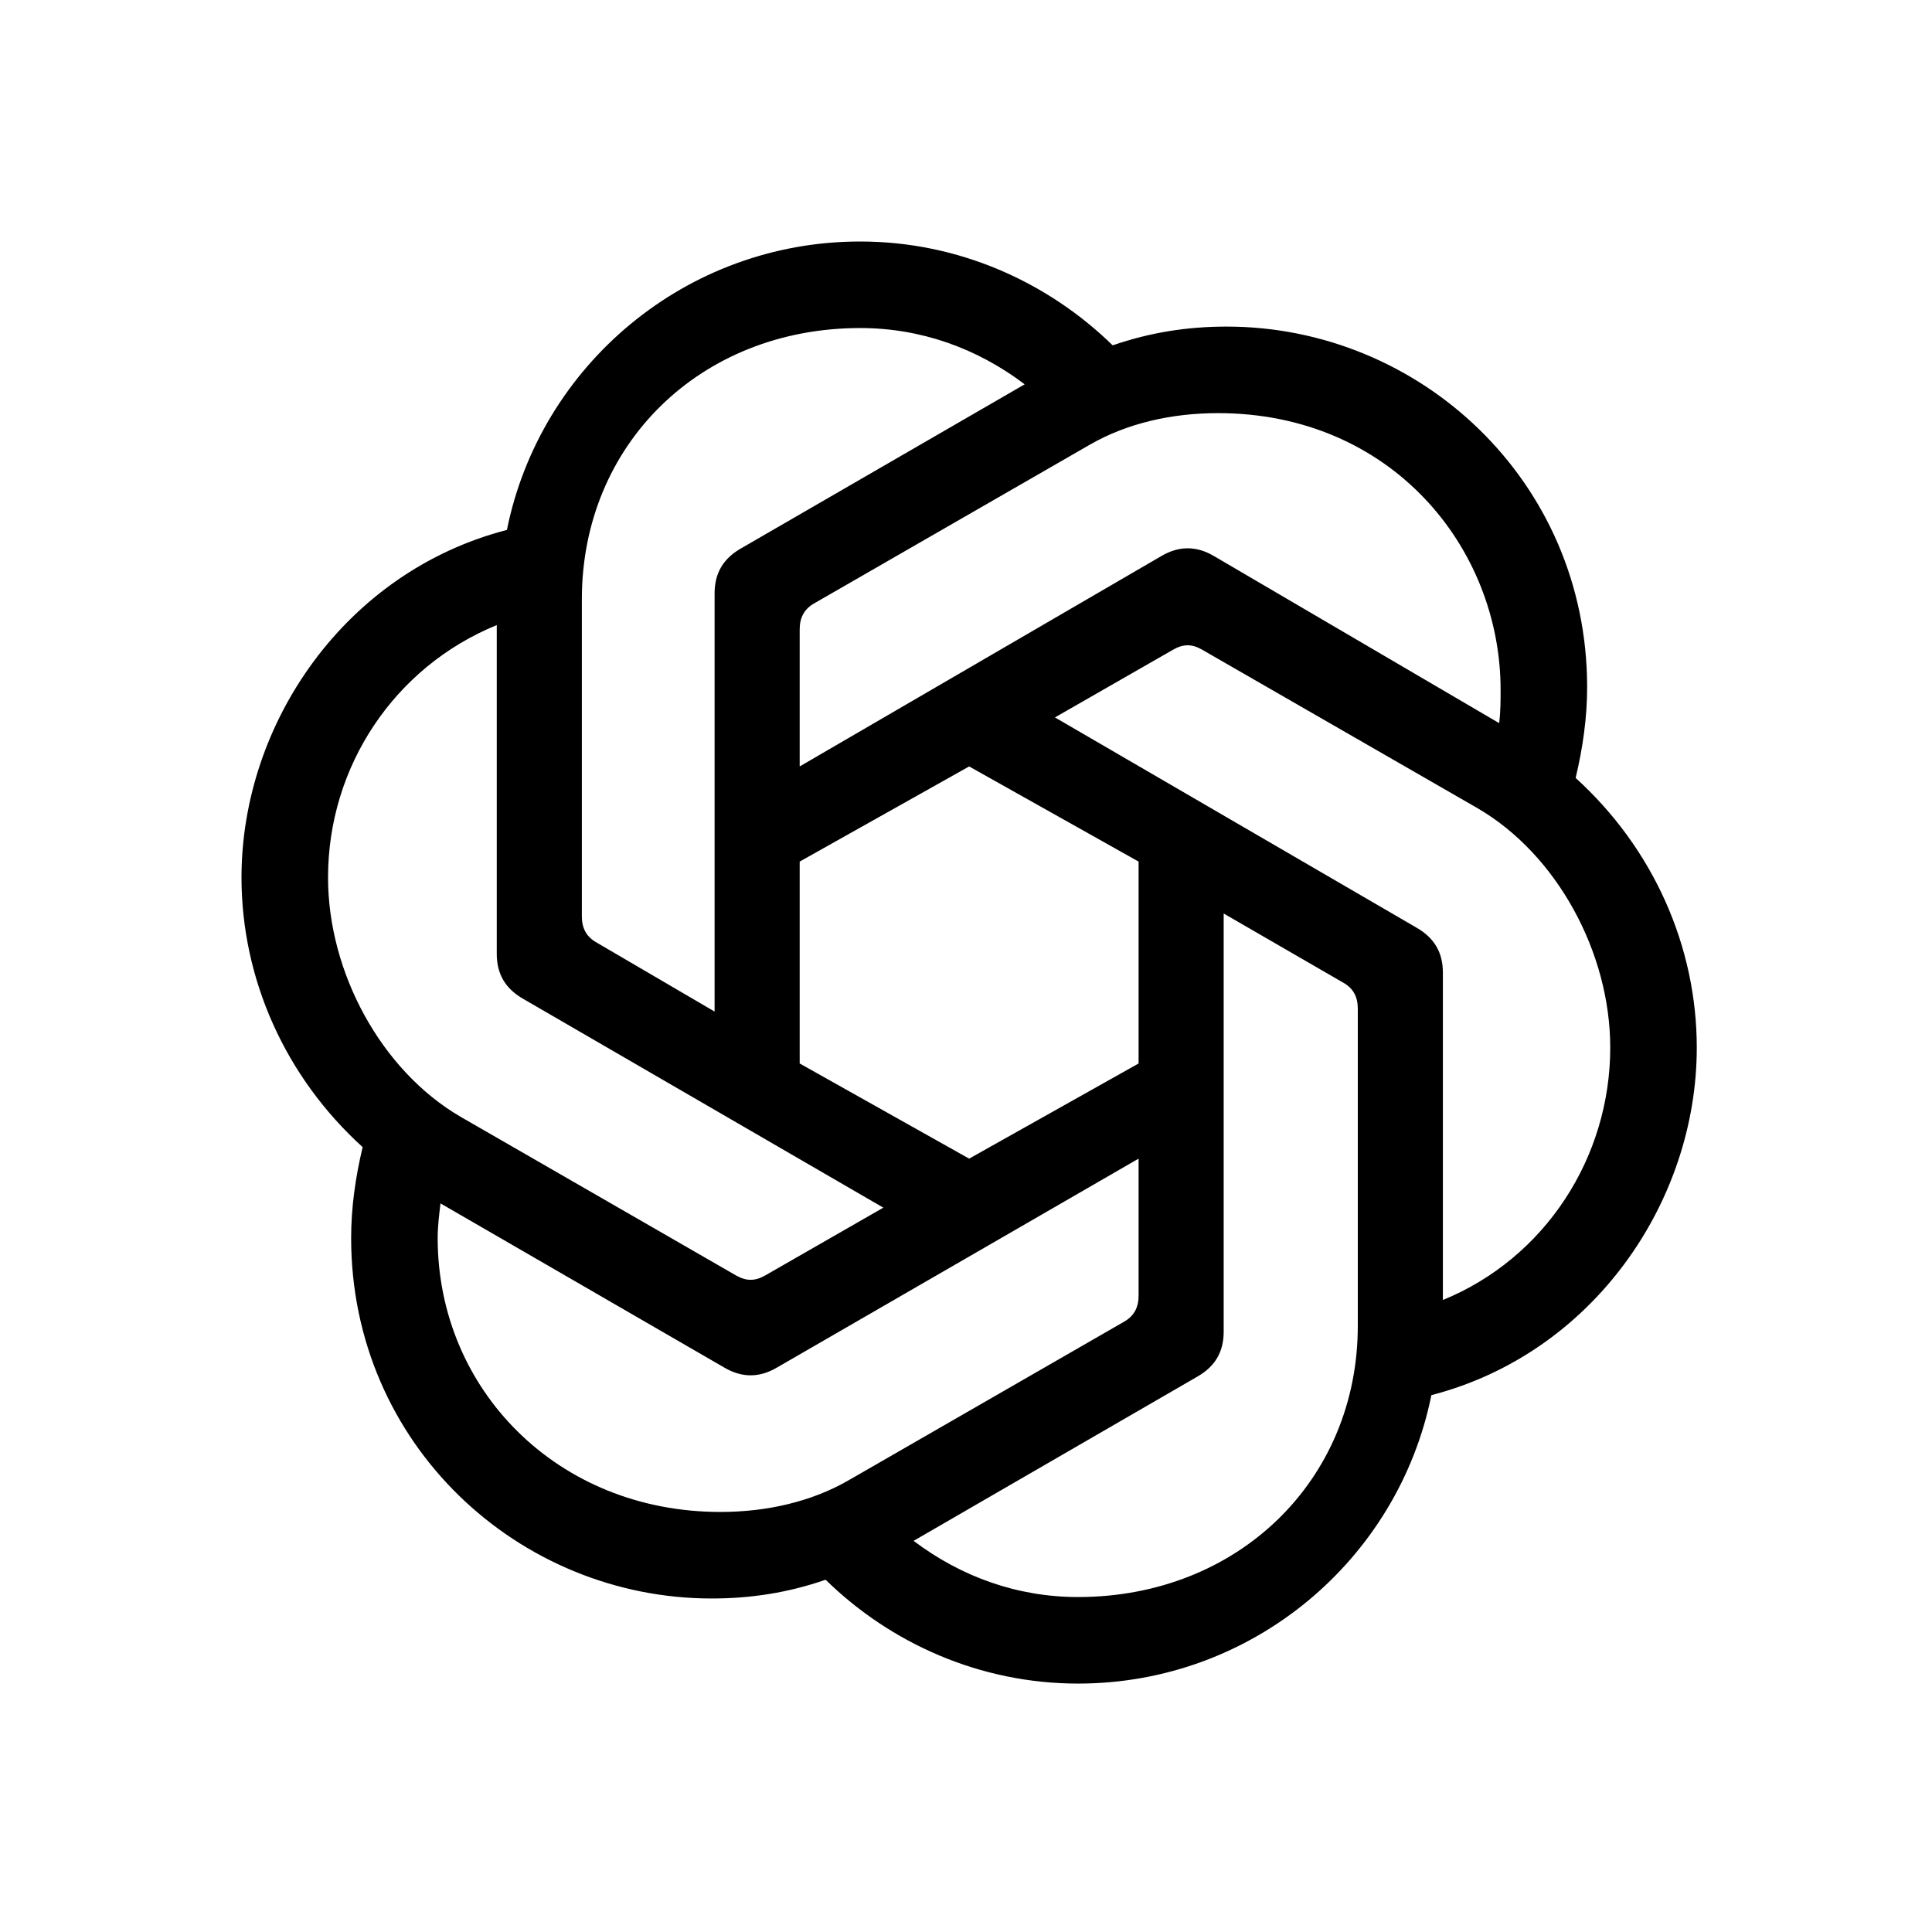
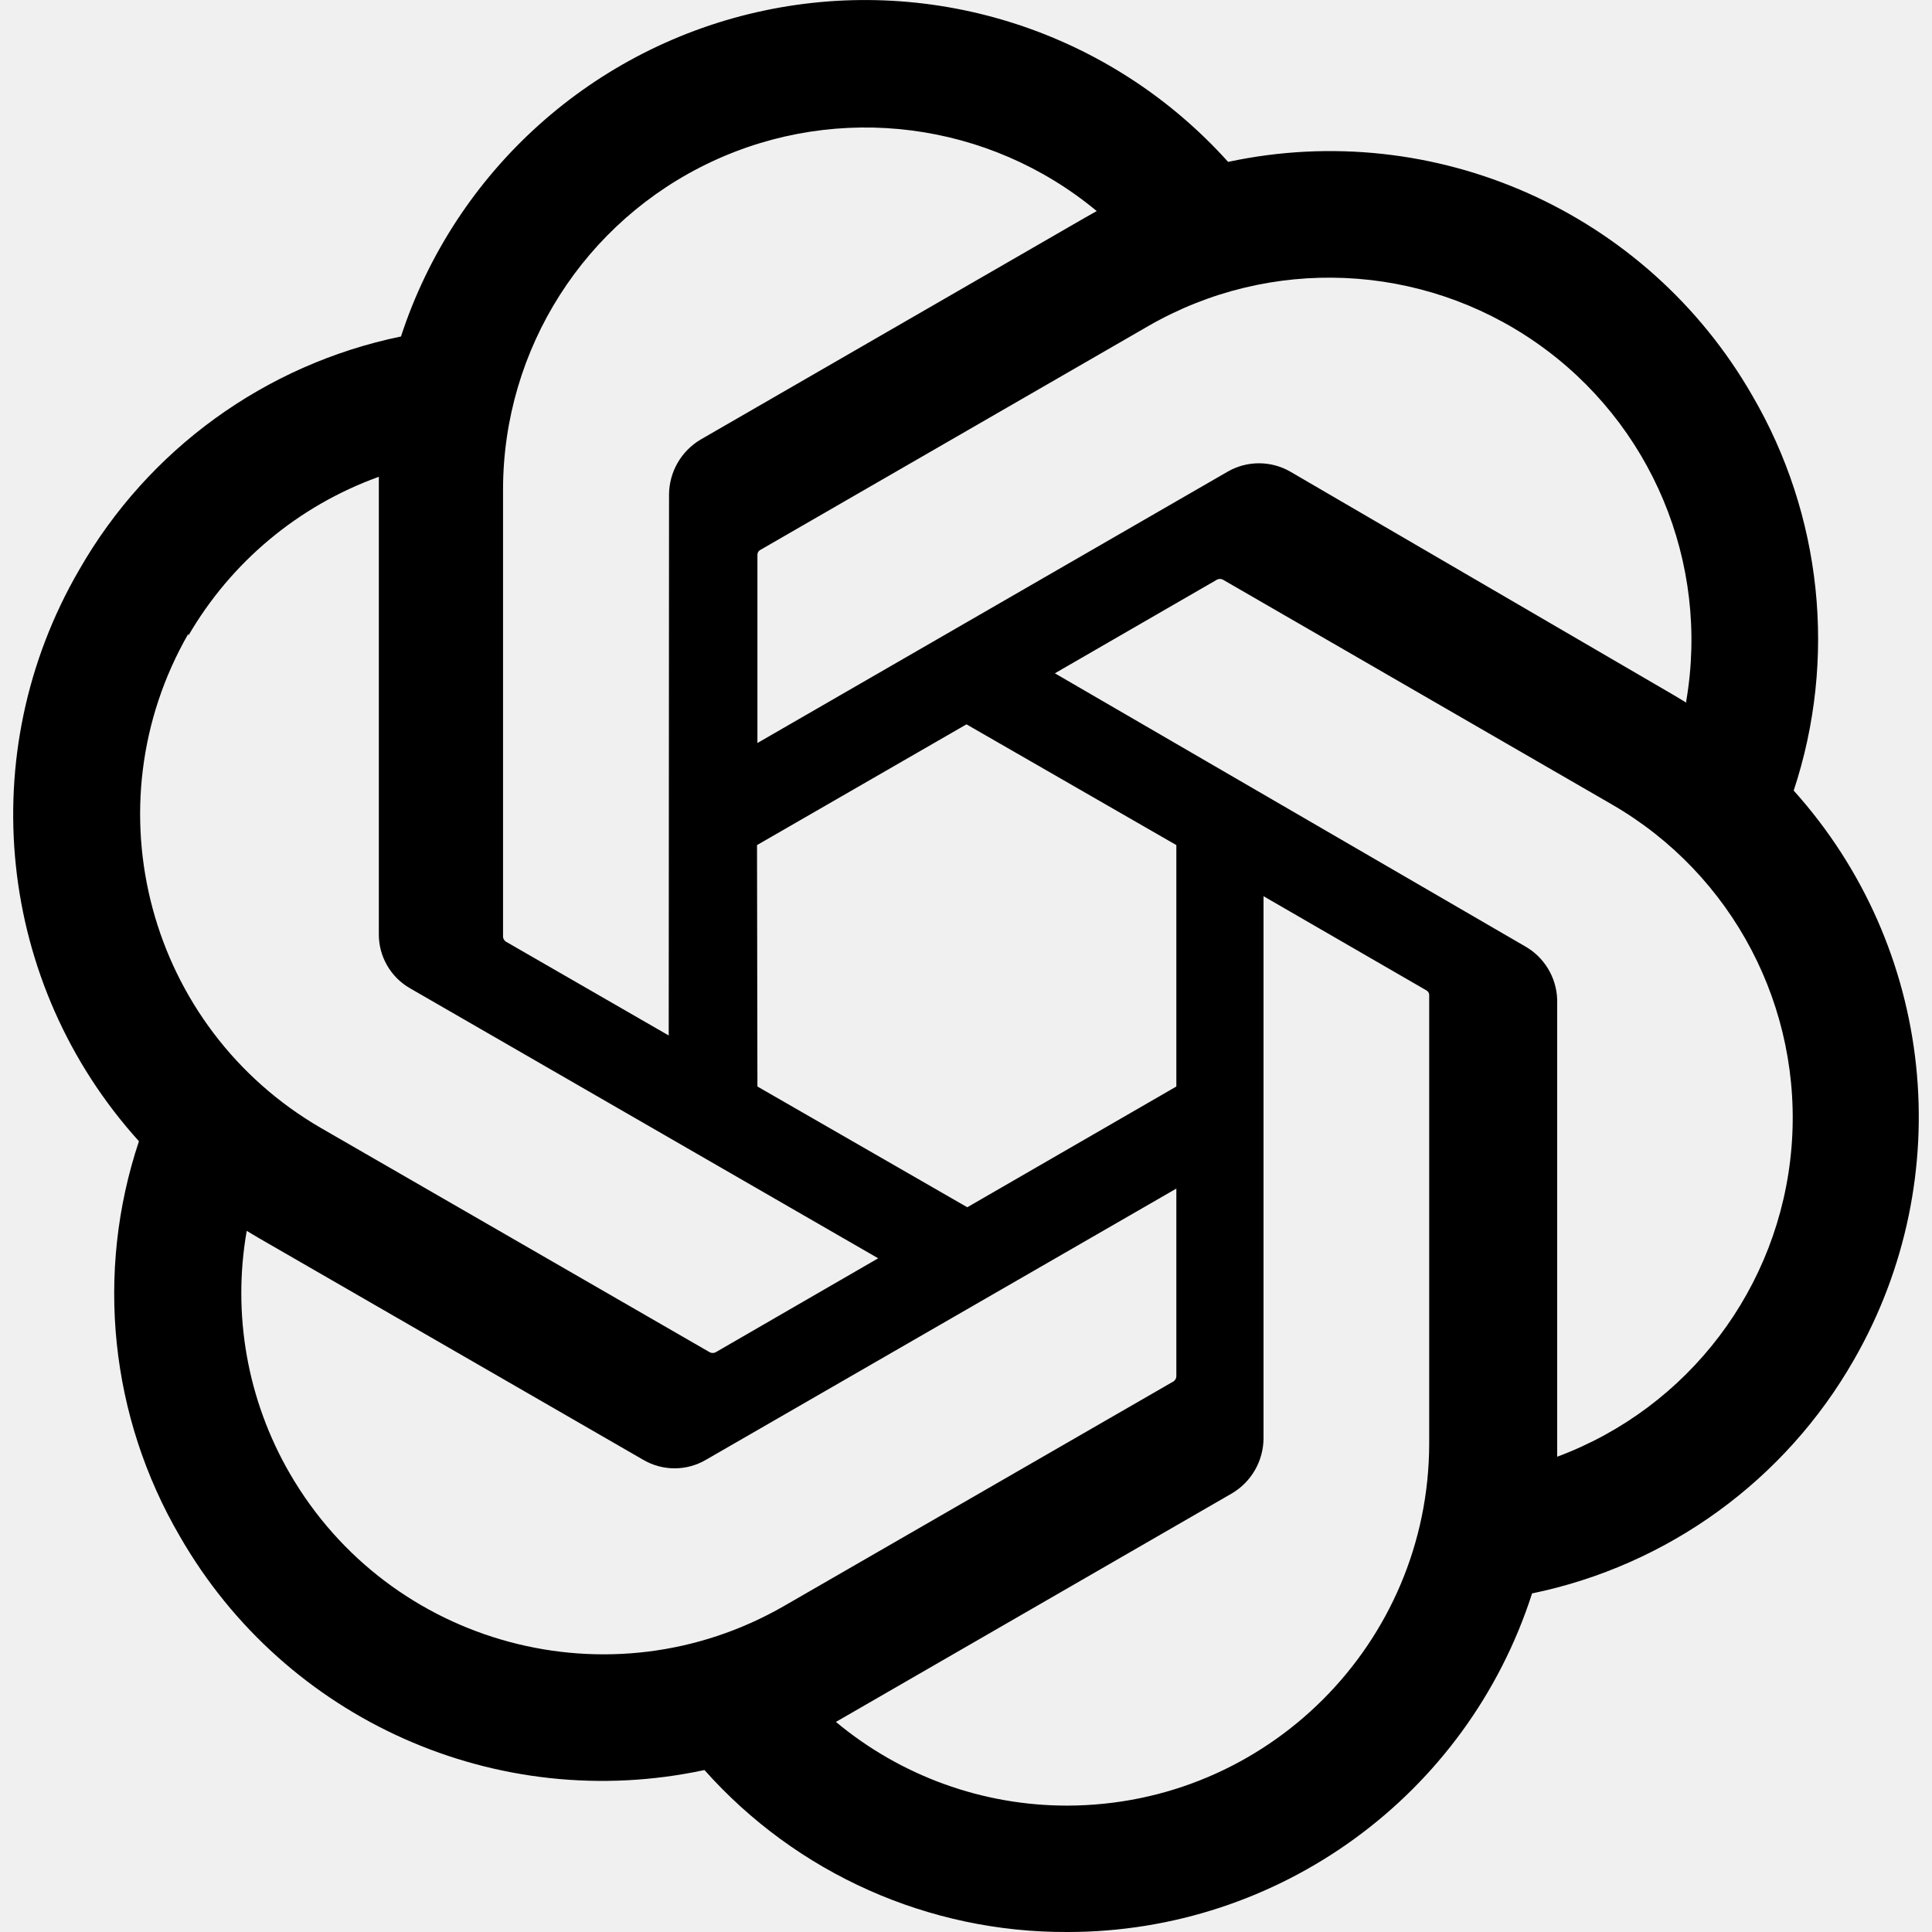
- <svg xmlns="http://www.w3.org/2000/svg" version="1.2" viewBox="0 0 24 24" baseProfile="tiny-ps">
-   <path d="M9.904 9.493V7.798C9.904 7.655 9.957 7.548 10.082 7.477L13.49 5.515C13.953 5.247 14.507 5.123 15.077 5.123C17.218 5.123 18.574 6.782 18.574 8.547C18.574 8.672 18.574 8.815 18.556 8.958L15.024 6.888C14.81 6.764 14.595 6.764 14.382 6.888L9.904 9.493ZM17.86 16.092V12.043C17.86 11.793 17.753 11.615 17.539 11.49L13.061 8.886L14.524 8.048C14.649 7.976 14.756 7.976 14.881 8.048L18.288 10.01C19.27 10.581 19.93 11.793 19.93 12.971C19.93 14.326 19.127 15.575 17.86 16.092V16.092ZM8.851 12.525L7.388 11.669C7.264 11.598 7.21 11.491 7.21 11.348V7.424C7.21 5.515 8.673 4.07 10.653 4.07C11.402 4.07 12.098 4.32 12.687 4.766L9.173 6.799C8.959 6.924 8.851 7.103 8.851 7.352V12.525L8.851 12.525ZM12 14.344L9.904 13.167V10.67L12 9.493L14.096 10.67V13.167L12 14.344ZM13.347 19.767C12.598 19.767 11.902 19.517 11.313 19.071L14.827 17.038C15.041 16.913 15.149 16.734 15.149 16.485V11.312L16.629 12.168C16.754 12.239 16.808 12.346 16.808 12.489V16.413C16.808 18.322 15.327 19.767 13.347 19.767V19.767ZM9.119 15.789L5.711 13.827C4.73 13.256 4.07 12.043 4.07 10.866C4.07 9.493 4.891 8.262 6.157 7.745V11.812C6.157 12.061 6.264 12.24 6.479 12.364L10.938 14.951L9.476 15.789C9.351 15.86 9.244 15.86 9.119 15.789ZM8.923 18.714C6.907 18.714 5.426 17.198 5.426 15.325C5.426 15.183 5.444 15.04 5.462 14.897L8.976 16.931C9.19 17.055 9.404 17.055 9.618 16.931L14.096 14.344V16.039C14.096 16.182 14.043 16.289 13.918 16.36L10.51 18.322C10.046 18.59 9.493 18.714 8.923 18.714H8.923ZM13.347 20.837C15.505 20.837 17.307 19.303 17.718 17.27C19.716 16.752 21 14.879 21 12.971C21 11.722 20.465 10.509 19.502 9.635C19.591 9.261 19.644 8.886 19.644 8.512C19.644 5.961 17.575 4.052 15.184 4.052C14.703 4.052 14.239 4.124 13.775 4.284C12.972 3.499 11.866 3 10.653 3C8.495 3 6.693 4.534 6.282 6.567C4.284 7.085 3 8.958 3 10.866C3 12.115 3.535 13.328 4.498 14.201C4.409 14.576 4.356 14.951 4.356 15.325C4.356 17.876 6.425 19.785 8.816 19.785C9.297 19.785 9.761 19.713 10.225 19.553C11.028 20.337 12.134 20.837 13.347 20.837Z" fill="black" />
-   <path d="M0 0H24V24H0V0Z" fill="white" />
-   <path d="M9.934 9.521V7.819C9.934 7.676 9.987 7.568 10.113 7.496L13.535 5.526C14.001 5.257 14.556 5.132 15.13 5.132C17.279 5.132 18.641 6.798 18.641 8.571C18.641 8.697 18.641 8.84 18.623 8.983L15.076 6.905C14.861 6.78 14.646 6.78 14.431 6.905L9.934 9.521ZM17.924 16.149V12.082C17.924 11.832 17.817 11.652 17.602 11.527L13.105 8.912L14.574 8.07C14.7 7.998 14.807 7.998 14.932 8.07L18.355 10.04C19.34 10.613 20.003 11.832 20.003 13.014C20.003 14.375 19.197 15.629 17.924 16.149V16.149ZM8.877 12.566L7.407 11.706C7.282 11.635 7.228 11.527 7.228 11.384V7.443C7.228 5.526 8.697 4.075 10.686 4.075C11.439 4.075 12.137 4.326 12.729 4.774L9.199 6.816C8.984 6.941 8.877 7.12 8.877 7.371V12.566L8.877 12.566ZM12.039 14.393L9.934 13.211V10.703L12.039 9.521L14.144 10.703V13.211L12.039 14.393ZM13.392 19.839C12.639 19.839 11.941 19.588 11.349 19.141L14.879 17.098C15.094 16.973 15.201 16.794 15.201 16.543V11.348L16.688 12.208C16.814 12.279 16.867 12.387 16.867 12.53V16.471C16.867 18.388 15.38 19.839 13.392 19.839V19.839ZM9.145 15.845L5.723 13.874C4.738 13.301 4.075 12.083 4.075 10.9C4.075 9.521 4.899 8.285 6.171 7.765V11.85C6.171 12.101 6.279 12.28 6.494 12.405L10.973 15.002L9.504 15.845C9.378 15.916 9.271 15.916 9.145 15.845ZM8.948 18.782C6.924 18.782 5.437 17.26 5.437 15.379C5.437 15.235 5.455 15.092 5.472 14.949L9.002 16.991C9.217 17.116 9.432 17.116 9.647 16.991L14.144 14.393V16.095C14.144 16.239 14.09 16.346 13.965 16.418L10.543 18.388C10.077 18.657 9.521 18.782 8.948 18.782H8.948ZM13.392 20.914C15.56 20.914 17.369 19.373 17.781 17.331C19.788 16.812 21.078 14.931 21.078 13.014C21.078 11.76 20.541 10.542 19.573 9.664C19.663 9.288 19.716 8.912 19.716 8.536C19.716 5.974 17.638 4.057 15.237 4.057C14.753 4.057 14.288 4.129 13.822 4.29C13.015 3.502 11.905 3 10.686 3C8.518 3 6.709 4.541 6.297 6.583C4.29 7.102 3 8.983 3 10.9C3 12.154 3.537 13.372 4.505 14.25C4.415 14.626 4.362 15.002 4.362 15.379C4.362 17.94 6.44 19.857 8.841 19.857C9.324 19.857 9.79 19.786 10.256 19.624C11.062 20.413 12.173 20.914 13.392 20.914Z" fill="black" />
+ <svg xmlns="http://www.w3.org/2000/svg" width="800" height="800" viewBox="0 0 24 24">
+   <path d="M22.282 9.821a6 6 0 0 0-.516-4.91 6.05 6.05 0 0 0-6.51-2.9A6.065 6.065 0 0 0 4.981 4.18a6 6 0 0 0-3.998 2.9 6.05 6.05 0 0 0 .743 7.097 5.98 5.98 0 0 0 .51 4.911 6.05 6.05 0 0 0 6.515 2.9A6 6 0 0 0 13.26 24a6.06 6.06 0 0 0 5.772-4.206 6 6 0 0 0 3.997-2.9 6.06 6.06 0 0 0-.747-7.073M13.26 22.43a4.48 4.48 0 0 1-2.876-1.04l.141-.081 4.779-2.758a.8.8 0 0 0 .392-.681v-6.737l2.02 1.168a.07.07 0 0 1 .038.052v5.583a4.504 4.504 0 0 1-4.494 4.494M3.6 18.304a4.47 4.47 0 0 1-.535-3.014l.142.085 4.783 2.759a.77.77 0 0 0 .78 0l5.843-3.369v2.332a.08.08 0 0 1-.033.062L9.74 19.95a4.5 4.5 0 0 1-6.14-1.646M2.34 7.896a4.5 4.5 0 0 1 2.366-1.973V11.6a.77.77 0 0 0 .388.677l5.815 3.354-2.02 1.168a.08.08 0 0 1-.071 0l-4.83-2.786A4.504 4.504 0 0 1 2.34 7.872zm16.597 3.855-5.833-3.387L15.119 7.2a.08.08 0 0 1 .071 0l4.83 2.791a4.494 4.494 0 0 1-.676 8.105v-5.678a.79.79 0 0 0-.407-.667m2.01-3.023-.141-.085-4.774-2.782a.78.78 0 0 0-.785 0L9.409 9.23V6.897a.07.07 0 0 1 .028-.061l4.83-2.787a4.5 4.5 0 0 1 6.68 4.66zm-12.64 4.135-2.02-1.164a.08.08 0 0 1-.038-.057V6.075a4.5 4.5 0 0 1 7.375-3.453l-.142.08L8.704 5.46a.8.8 0 0 0-.393.681zm1.097-2.365 2.602-1.5 2.607 1.5v2.999l-2.597 1.5-2.607-1.5Z" />
</svg>
